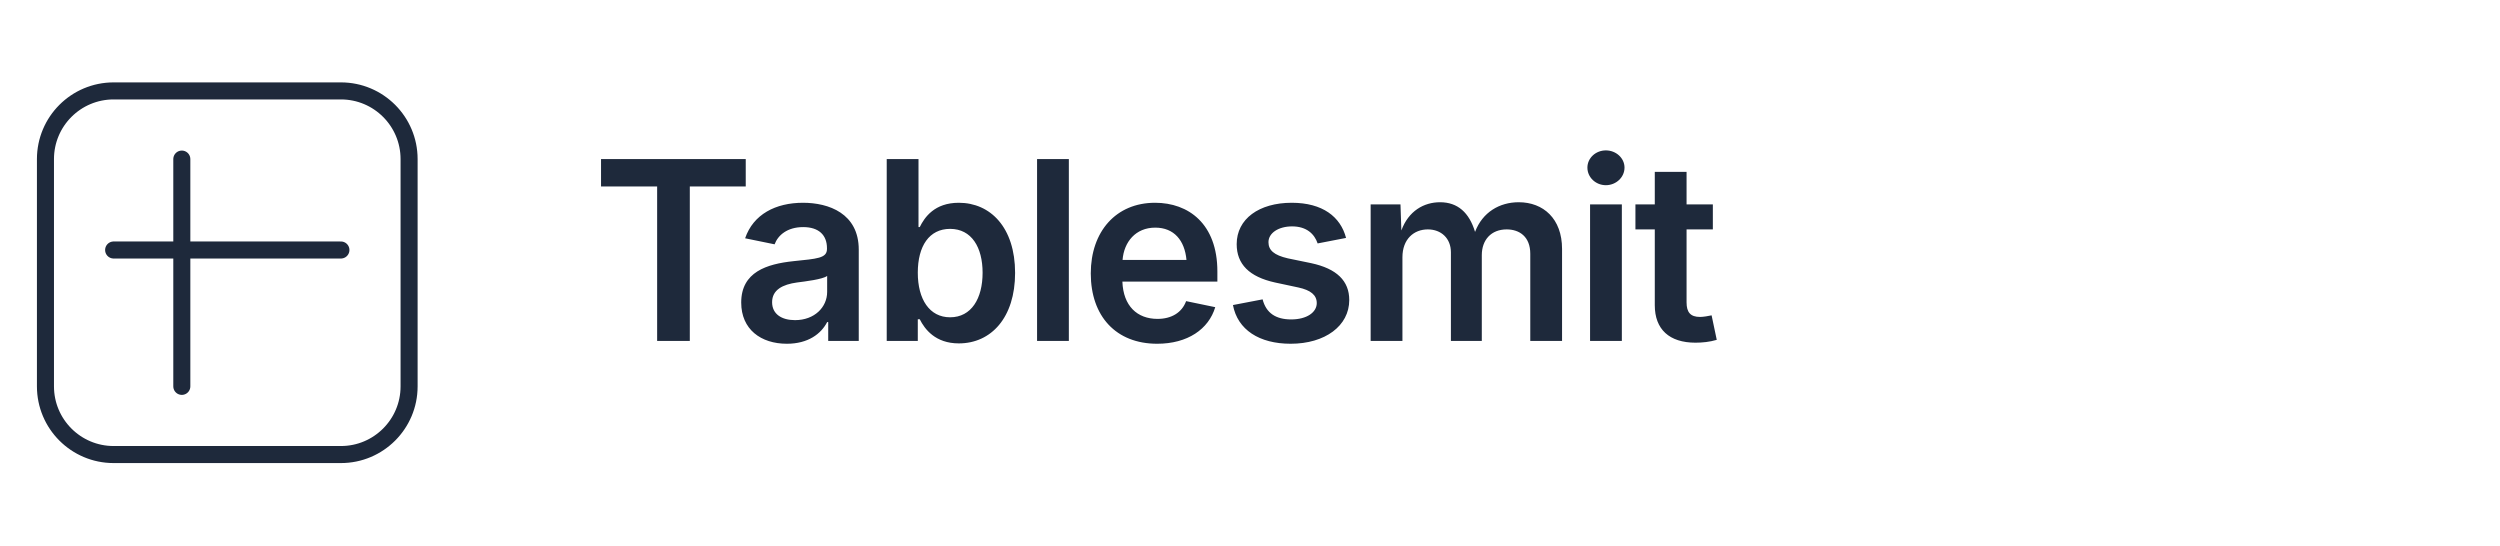
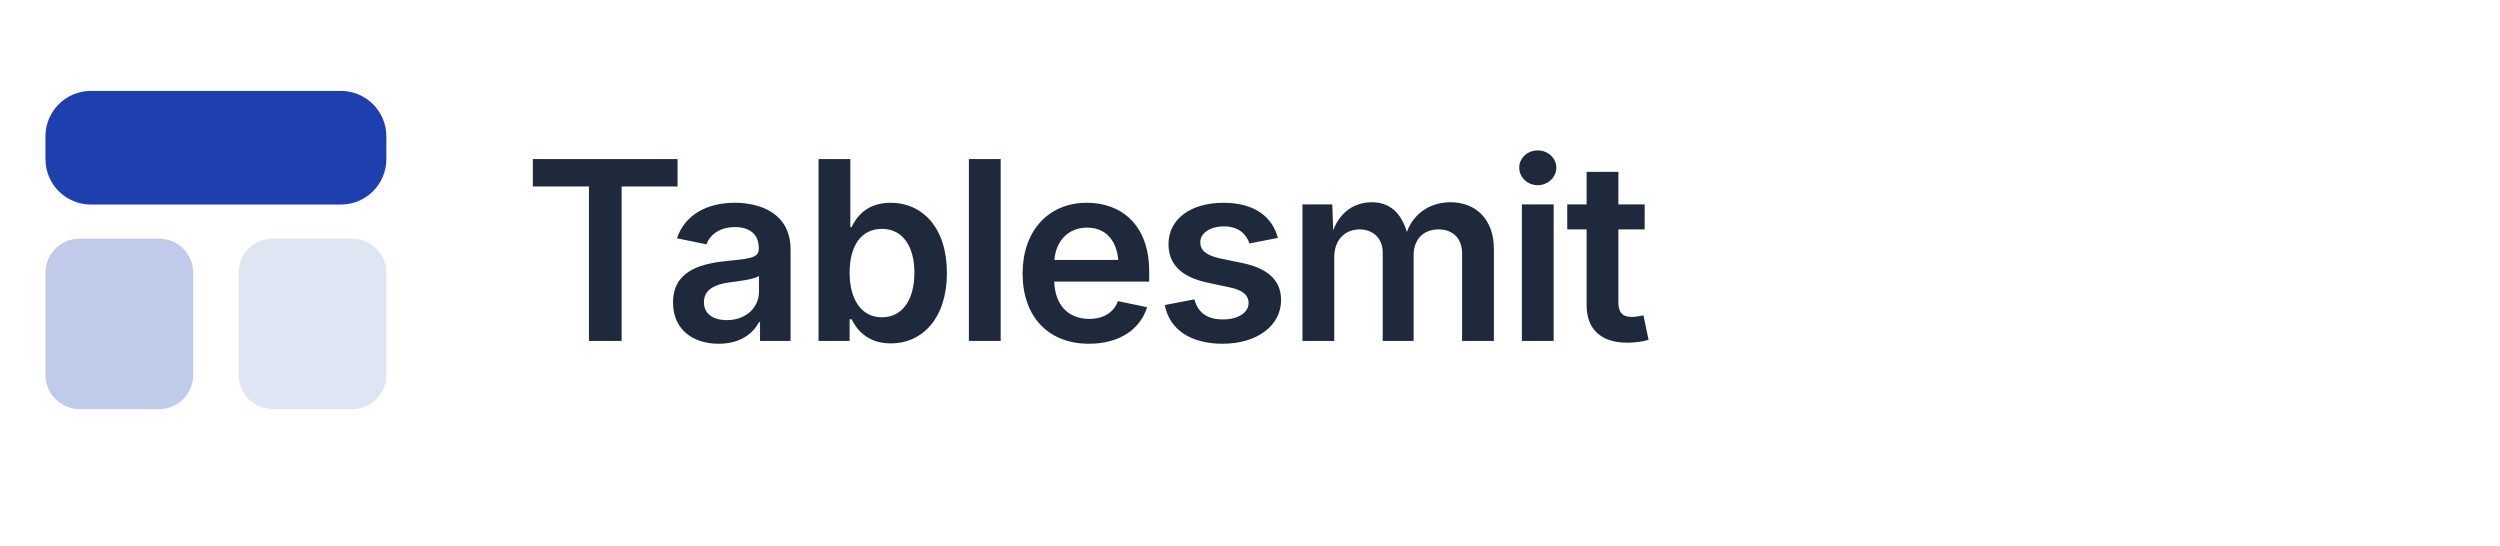
<svg xmlns="http://www.w3.org/2000/svg" width="220" height="48" viewBox="0 0 220 48" fill="none">
  <g transform="translate(4,8)">
-     <rect x="0" y="0" width="32" height="32" rx="6" stroke="#1E293B" stroke-width="1.5" fill="none" />
-     <line x1="12" y1="6" x2="12" y2="26" stroke="#1E293B" stroke-width="1.5" stroke-linecap="round" />
-     <line x1="6" y1="14" x2="26" y2="14" stroke="#1E293B" stroke-width="1.5" stroke-linecap="round" />
+     <rect x="0" y="0" width="30" height="10" rx="4" fill="#1E40AF" />
+     <rect x="0" y="13" width="13" height="15" rx="3" fill="#1E40AF" opacity="0.28" />
+     <rect x="17" y="13" width="13" height="15" rx="3" fill="#1E40AF" opacity="0.14" />
  </g>
-   <text x="52" y="30" font-family="Inter, -apple-system, sans-serif" font-size="22" font-weight="600" letter-spacing="-0.5" fill="#1E293B">Tablesmit</text>
+   <text x="46" y="30" font-family="Inter, -apple-system, BlinkMacSystemFont, 'Segoe UI', Roboto, sans-serif" font-size="22" font-weight="600" letter-spacing="-0.5" fill="#1E293B">Tablesmit</text>
</svg>
